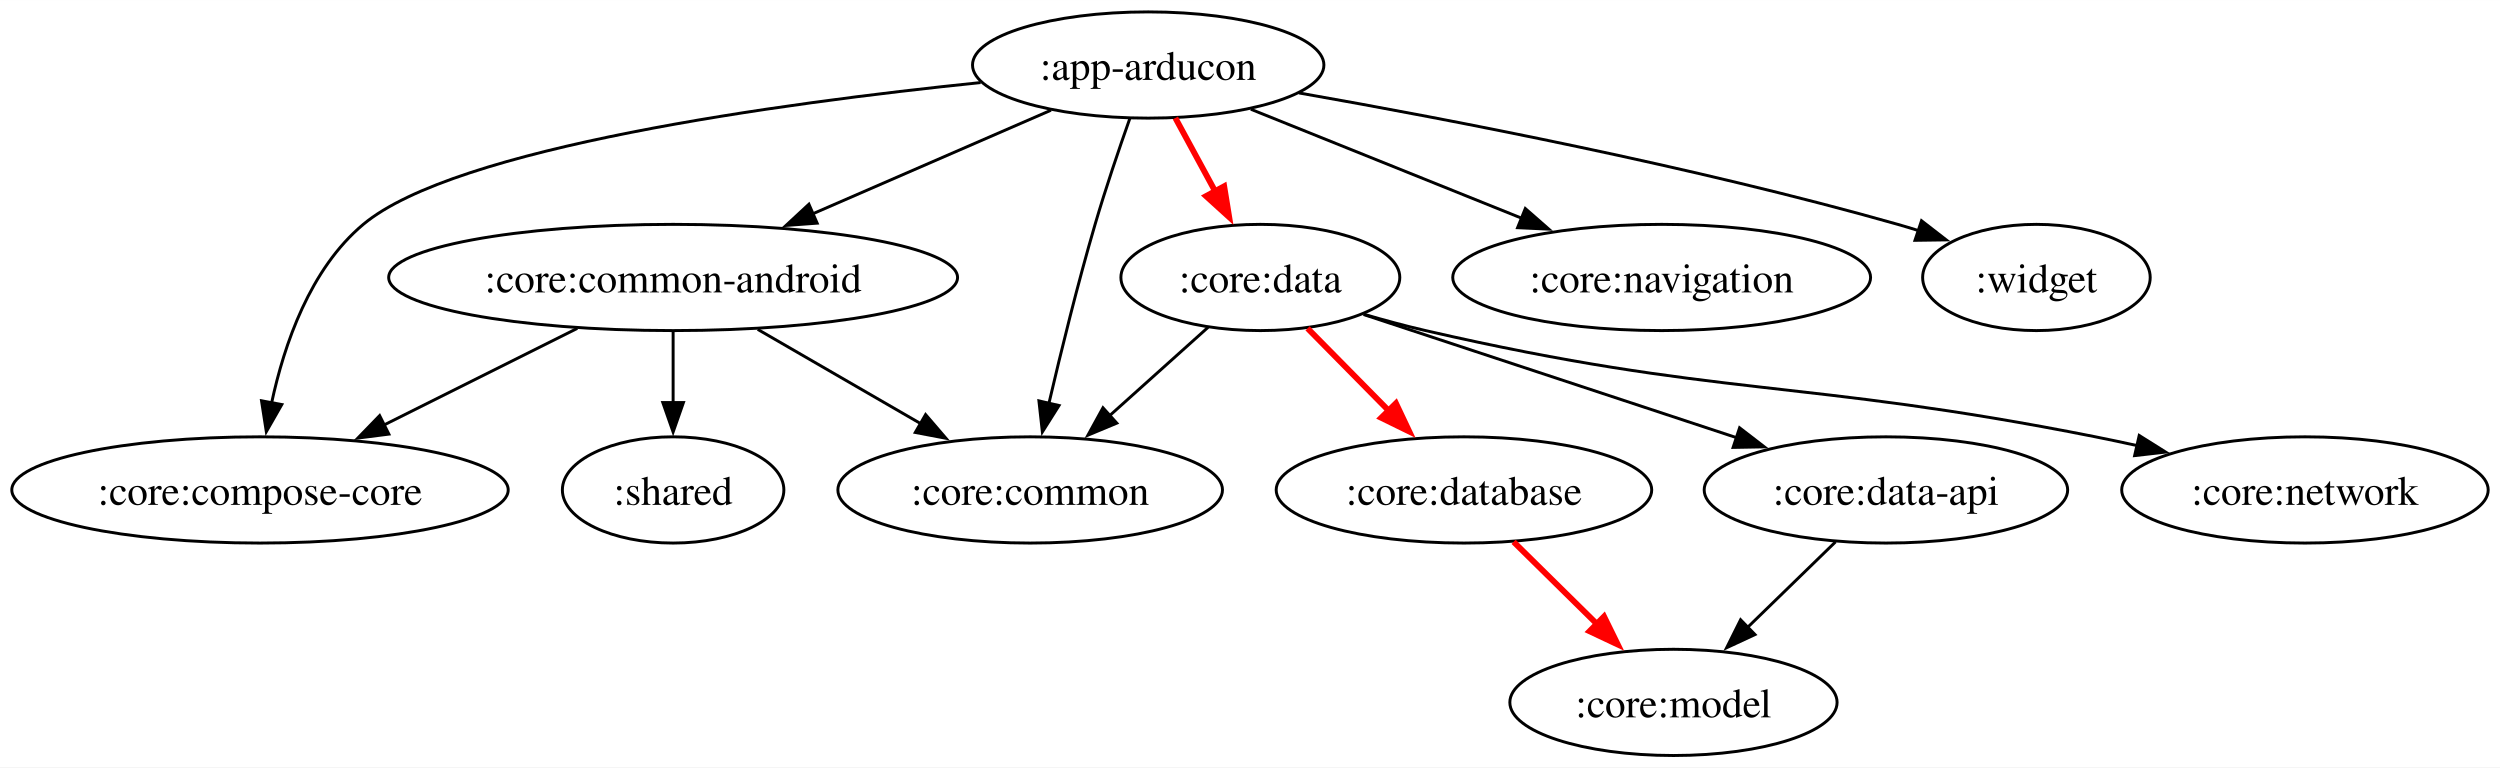
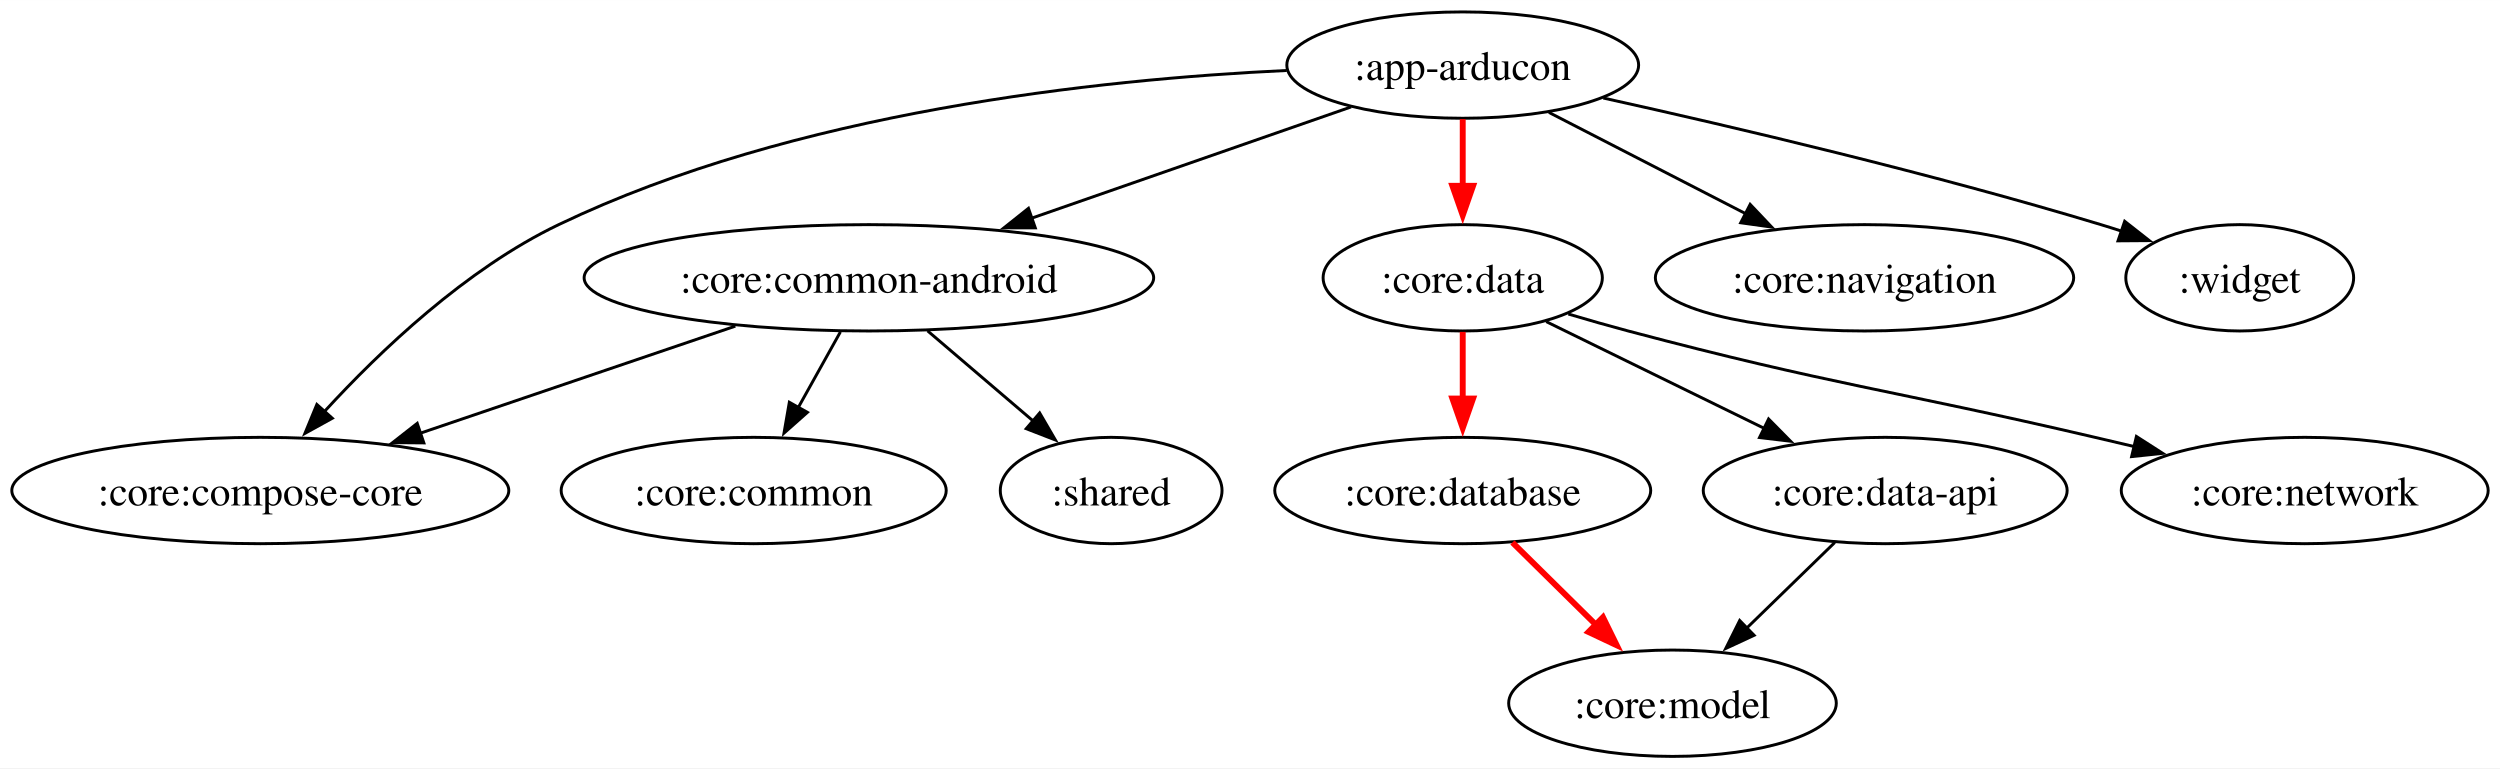
- <svg xmlns="http://www.w3.org/2000/svg" width="847pt" height="260pt" viewBox="0 0 847.21 260">
+ <svg xmlns="http://www.w3.org/2000/svg" width="1128" height="260pt" viewBox="0 0 846.21 260">
  <g class="graph">
-     <path fill="#fff" d="M0 260V0h847.21v260z" />
+     <path fill="#fff" d="M0 260V0h846.21v260z" />
    <g class="node" transform="translate(4 256)">
-       <ellipse cx="385.11" cy="-234" fill="none" stroke="#000" rx="59.54" ry="18" />
-       <text x="385.11" y="-228.95" font-family="Times,serif" font-size="14" text-anchor="middle">:app-arducon</text>
+       <ellipse cx="491.11" cy="-234" fill="none" stroke="#000" rx="59.54" ry="18" />
+       <text x="491.11" y="-228.95" font-family="Times,serif" font-size="14" text-anchor="middle">:app-arducon</text>
    </g>
    <g class="node" transform="translate(4 256)">
-       <ellipse cx="345.11" cy="-90" fill="none" stroke="#000" rx="65.17" ry="18" />
-       <text x="345.11" y="-84.95" font-family="Times,serif" font-size="14" text-anchor="middle">:core:common</text>
+       <ellipse cx="290.11" cy="-162" fill="none" stroke="#000" rx="96.39" ry="18" />
+       <text x="290.11" y="-156.95" font-family="Times,serif" font-size="14" text-anchor="middle">:core:common-android</text>
    </g>
    <g stroke="#000" class="edge">
-       <path fill="none" d="M382.9 40.07c-3.66 10.33-8.24 23.81-11.79 35.93-5.89 20.11-11.54 43.06-15.64 60.63" />
-       <path d="m358.89 137.39-5.65 8.96-1.17-10.53z" />
-     </g>
-     <g class="node" transform="translate(4 256)">
-       <ellipse cx="224.11" cy="-162" fill="none" stroke="#000" rx="96.39" ry="18" />
-       <text x="224.11" y="-156.95" font-family="Times,serif" font-size="14" text-anchor="middle">:core:common-android</text>
-     </g>
-     <g stroke="#000" class="edge">
-       <path fill="none" d="M356.14 37.33c-23.29 10.13-54.84 23.85-80.8 35.13" />
-       <path d="m276.92 75.59-10.56.78 7.77-7.2z" />
+       <path fill="none" d="M457.3 36.17c-30.48 10.61-73.76 25.68-108.09 37.64" />
+       <path d="m350.43 77.09-10.6-.01 8.29-6.6z" />
    </g>
    <g class="node" transform="translate(4 256)">
      <ellipse cx="84.11" cy="-90" fill="none" stroke="#000" rx="84.11" ry="18" />
      <text x="84.11" y="-84.95" font-family="Times,serif" font-size="14" text-anchor="middle">:core:compose-core</text>
    </g>
    <g stroke="#000" class="edge">
-       <path fill="none" d="M332.32 27.95C263.89 34.98 154.22 49.99 123.11 76c-18.02 15.06-26.81 40.65-31.07 60.54" />
-       <path d="m95.5 137.06-5.25 9.2-1.63-10.47z" />
+       <path fill="none" d="M435.55 23.82c-63.86 3-166.83 14.02-246.44 52.18-31.4 15.05-60.45 42.71-79.26 63.22" />
+       <path d="m112.48 141.54-9.27 5.12 4.04-9.79z" />
    </g>
    <g class="node" transform="translate(4 256)">
-       <ellipse cx="423.11" cy="-162" fill="none" stroke="#000" rx="47.26" ry="18" />
-       <text x="423.11" y="-156.95" font-family="Times,serif" font-size="14" text-anchor="middle">:core:data</text>
+       <ellipse cx="491.11" cy="-162" fill="none" stroke="#000" rx="47.26" ry="18" />
+       <text x="491.11" y="-156.95" font-family="Times,serif" font-size="14" text-anchor="middle">:core:data</text>
    </g>
    <g stroke="red" stroke-width="2" class="edge">
-       <path fill="none" d="M398.31 39.95c4.29 7.91 9.5 17.51 14.31 26.36" />
-       <path fill="red" d="m414.85 63.09 1.7 10.46-7.85-7.12z" />
+       <path fill="none" d="M495.11 40.3v24.16" />
+       <path fill="red" d="m498.61 62.87-3.5 10-3.5-10z" />
    </g>
    <g class="node" transform="translate(4 256)">
-       <ellipse cx="559.11" cy="-162" fill="none" stroke="#000" rx="70.8" ry="18" />
-       <text x="559.11" y="-156.95" font-family="Times,serif" font-size="14" text-anchor="middle">:core:navigation</text>
+       <ellipse cx="627.11" cy="-162" fill="none" stroke="#000" rx="70.8" ry="18" />
+       <text x="627.11" y="-156.95" font-family="Times,serif" font-size="14" text-anchor="middle">:core:navigation</text>
    </g>
    <g stroke="#000" class="edge">
-       <path fill="none" d="M423.9 37c26.41 10.62 63.01 25.34 92.05 37.03" />
-       <path d="m516.9 70.64 7.97 6.98-10.59-.49z" />
+       <path fill="none" d="M524.28 38.02c19.45 10.01 45.28 23.3 66.66 34.31" />
+       <path d="m592.4 69.14 7.29 7.69-10.49-1.46z" />
    </g>
    <g class="node" transform="translate(4 256)">
-       <ellipse cx="686.11" cy="-162" fill="none" stroke="#000" rx="38.56" ry="18" />
-       <text x="686.11" y="-156.95" font-family="Times,serif" font-size="14" text-anchor="middle">:widget</text>
+       <ellipse cx="754.11" cy="-162" fill="none" stroke="#000" rx="38.56" ry="18" />
+       <text x="754.11" y="-156.95" font-family="Times,serif" font-size="14" text-anchor="middle">:widget</text>
    </g>
    <g stroke="#000" class="edge">
-       <path fill="none" d="M440.22 31.47C491.88 40.55 573.77 56.33 643.11 76c2.28.65 4.61 1.35 6.95 2.09" />
-       <path d="m651.17 74.77 8.38 6.49-10.6.15z" />
+       <path fill="none" d="M542.69 33.15C586.72 42.89 653.82 58.67 711.11 76c2.36.71 4.78 1.48 7.21 2.28" />
+       <path d="m719.17 74.87 8.33 6.54-10.59.08z" />
    </g>
    <g stroke="#000" class="edge">
-       <path fill="none" d="m256.78 111.59 55.58 32.15" />
-       <path d="m313.67 140.46 6.9 8.03-10.4-1.97z" />
+       <path fill="none" d="M248.9 110.36c-31.39 10.67-73.37 24.93-106.56 36.21" />
+       <path d="m143.47 149.88-10.59-.09 8.34-6.53z" />
+     </g>
+     <g class="node" transform="translate(4 256)">
+       <ellipse cx="251.11" cy="-90" fill="none" stroke="#000" rx="65.17" ry="18" />
+       <text x="251.11" y="-84.95" font-family="Times,serif" font-size="14" text-anchor="middle">:core:common</text>
    </g>
    <g stroke="#000" class="edge">
-       <path fill="none" d="M195.64 111.24c-19.49 9.74-44.49 22.24-65.47 32.73" />
-       <path d="m131.78 147.08-10.51 1.34 7.38-7.61z" />
+       <path fill="none" d="M284.47 112.3c-4.3 7.72-9.47 16.99-14.26 25.59" />
+       <path d="m273.3 139.54-7.93 7.03 1.81-10.44z" />
    </g>
    <g class="node" transform="translate(4 256)">
-       <ellipse cx="224.11" cy="-90" fill="none" stroke="#000" rx="37.53" ry="18" />
-       <text x="224.11" y="-84.95" font-family="Times,serif" font-size="14" text-anchor="middle">:shared</text>
+       <ellipse cx="372.11" cy="-90" fill="none" stroke="#000" rx="37.53" ry="18" />
+       <text x="372.11" y="-84.95" font-family="Times,serif" font-size="14" text-anchor="middle">:shared</text>
    </g>
    <g stroke="#000" class="edge">
-       <path fill="none" d="M228.11 112.3v24.16" />
-       <path d="m231.61 136.38-3.5 10-3.5-10z" />
+       <path fill="none" d="M313.96 111.95c10.8 9.22 24.3 20.74 35.95 30.69" />
+       <path d="m351.91 139.74 5.33 9.16-9.88-3.83z" />
+     </g>
+     <g class="node" transform="translate(4 256)">
+       <ellipse cx="491.11" cy="-90" fill="none" stroke="#000" rx="63.63" ry="18" />
+       <text x="491.11" y="-84.95" font-family="Times,serif" font-size="14" text-anchor="middle">:core:database</text>
+     </g>
+     <g stroke="red" stroke-width="2" class="edge">
+       <path fill="none" d="M495.11 112.3v24.16" />
+       <path fill="red" d="m498.61 134.87-3.5 10-3.5-10z" />
+     </g>
+     <g class="node" transform="translate(4 256)">
+       <ellipse cx="634.11" cy="-90" fill="none" stroke="#000" rx="61.59" ry="18" />
+       <text x="634.11" y="-84.95" font-family="Times,serif" font-size="14" text-anchor="middle">:core:data-api</text>
    </g>
    <g stroke="#000" class="edge">
-       <path fill="none" d="M409.41 110.88c-9.86 8.85-22.34 20.05-33.39 29.96" />
-       <path d="m378.46 143.36-9.78 4.08 5.1-9.29z" />
+       <path fill="none" d="M523.36 108.83c21.13 10.34 50.33 24.64 73.98 36.22" />
+       <path d="m598.64 141.78 7.44 7.54-10.52-1.25z" />
    </g>
    <g class="node" transform="translate(4 256)">
-       <ellipse cx="492.11" cy="-90" fill="none" stroke="#000" rx="63.63" ry="18" />
-       <text x="492.11" y="-84.95" font-family="Times,serif" font-size="14" text-anchor="middle">:core:database</text>
+       <ellipse cx="776.11" cy="-90" fill="none" stroke="#000" rx="62.1" ry="18" />
+       <text x="776.11" y="-84.95" font-family="Times,serif" font-size="14" text-anchor="middle">:core:network</text>
+     </g>
+     <g stroke="#000" class="edge">
+       <path fill="none" d="M530.85 106.26c6.71 2 13.68 3.99 20.26 5.74 69.61 18.47 87.86 19.61 158 36 4.32 1.01 8.78 2.06 13.27 3.12" />
+       <path d="m723.14 147.7 8.92 5.72-10.54 1.1z" />
+     </g>
+     <g class="node" transform="translate(4 256)">
+       <ellipse cx="562.11" cy="-18" fill="none" stroke="#000" rx="55.45" ry="18" />
+       <text x="562.11" y="-12.95" font-family="Times,serif" font-size="14" text-anchor="middle">:core:model</text>
    </g>
    <g stroke="red" stroke-width="2" class="edge">
-       <path fill="none" d="M443.11 111.24c8.5 8.62 19.12 19.4 28.62 29.03" />
-       <path fill="red" d="m473.06 136.63 4.53 9.58-9.52-4.66z" />
-     </g>
-     <g class="node" transform="translate(4 256)">
-       <ellipse cx="635.11" cy="-90" fill="none" stroke="#000" rx="61.59" ry="18" />
-       <text x="635.11" y="-84.95" font-family="Times,serif" font-size="14" text-anchor="middle">:core:data-api</text>
+       <path fill="none" d="M511.93 183.59c8.76 8.63 19.63 19.35 29.33 28.91" />
+       <path fill="red" d="m542.58 208.89 4.67 9.51-9.58-4.52z" />
    </g>
    <g stroke="#000" class="edge">
-       <path fill="none" d="M462.11 106.56c34.44 11.37 87.37 28.85 126.38 41.73" />
-       <path d="m589.52 144.94 8.39 6.46-10.59.19z" />
-     </g>
-     <g class="node" transform="translate(4 256)">
-       <ellipse cx="777.11" cy="-90" fill="none" stroke="#000" rx="62.1" ry="18" />
-       <text x="777.11" y="-84.95" font-family="Times,serif" font-size="14" text-anchor="middle">:core:network</text>
-     </g>
-     <g stroke="#000" class="edge">
-       <path fill="none" d="M462.16 106.45c6.9 2.02 14.11 3.98 20.95 5.55 99.55 22.89 126.81 16.09 227 36 4.61.92 9.38 1.93 14.16 2.98" />
-       <path d="m724.94 147.54 8.97 5.63-10.52 1.2z" />
-     </g>
-     <g class="node" transform="translate(4 256)">
-       <ellipse cx="563.11" cy="-18" fill="none" stroke="#000" rx="55.45" ry="18" />
-       <text x="563.11" y="-12.95" font-family="Times,serif" font-size="14" text-anchor="middle">:core:model</text>
-     </g>
-     <g stroke="red" stroke-width="2" class="edge">
-       <path fill="none" d="M512.93 183.59c8.76 8.63 19.63 19.35 29.33 28.91" />
-       <path fill="red" d="m543.58 208.89 4.67 9.51-9.58-4.52z" />
-     </g>
-     <g stroke="#000" class="edge">
-       <path fill="none" d="M622.04 183.59c-8.96 8.72-20.12 19.56-30.03 29.2" />
-       <path d="m594.74 215.01-9.61 4.46 4.73-9.48z" />
+       <path fill="none" d="M621.04 183.59c-8.96 8.72-20.12 19.56-30.03 29.2" />
+       <path d="m593.74 215.01-9.61 4.46 4.73-9.48z" />
    </g>
  </g>
</svg>
